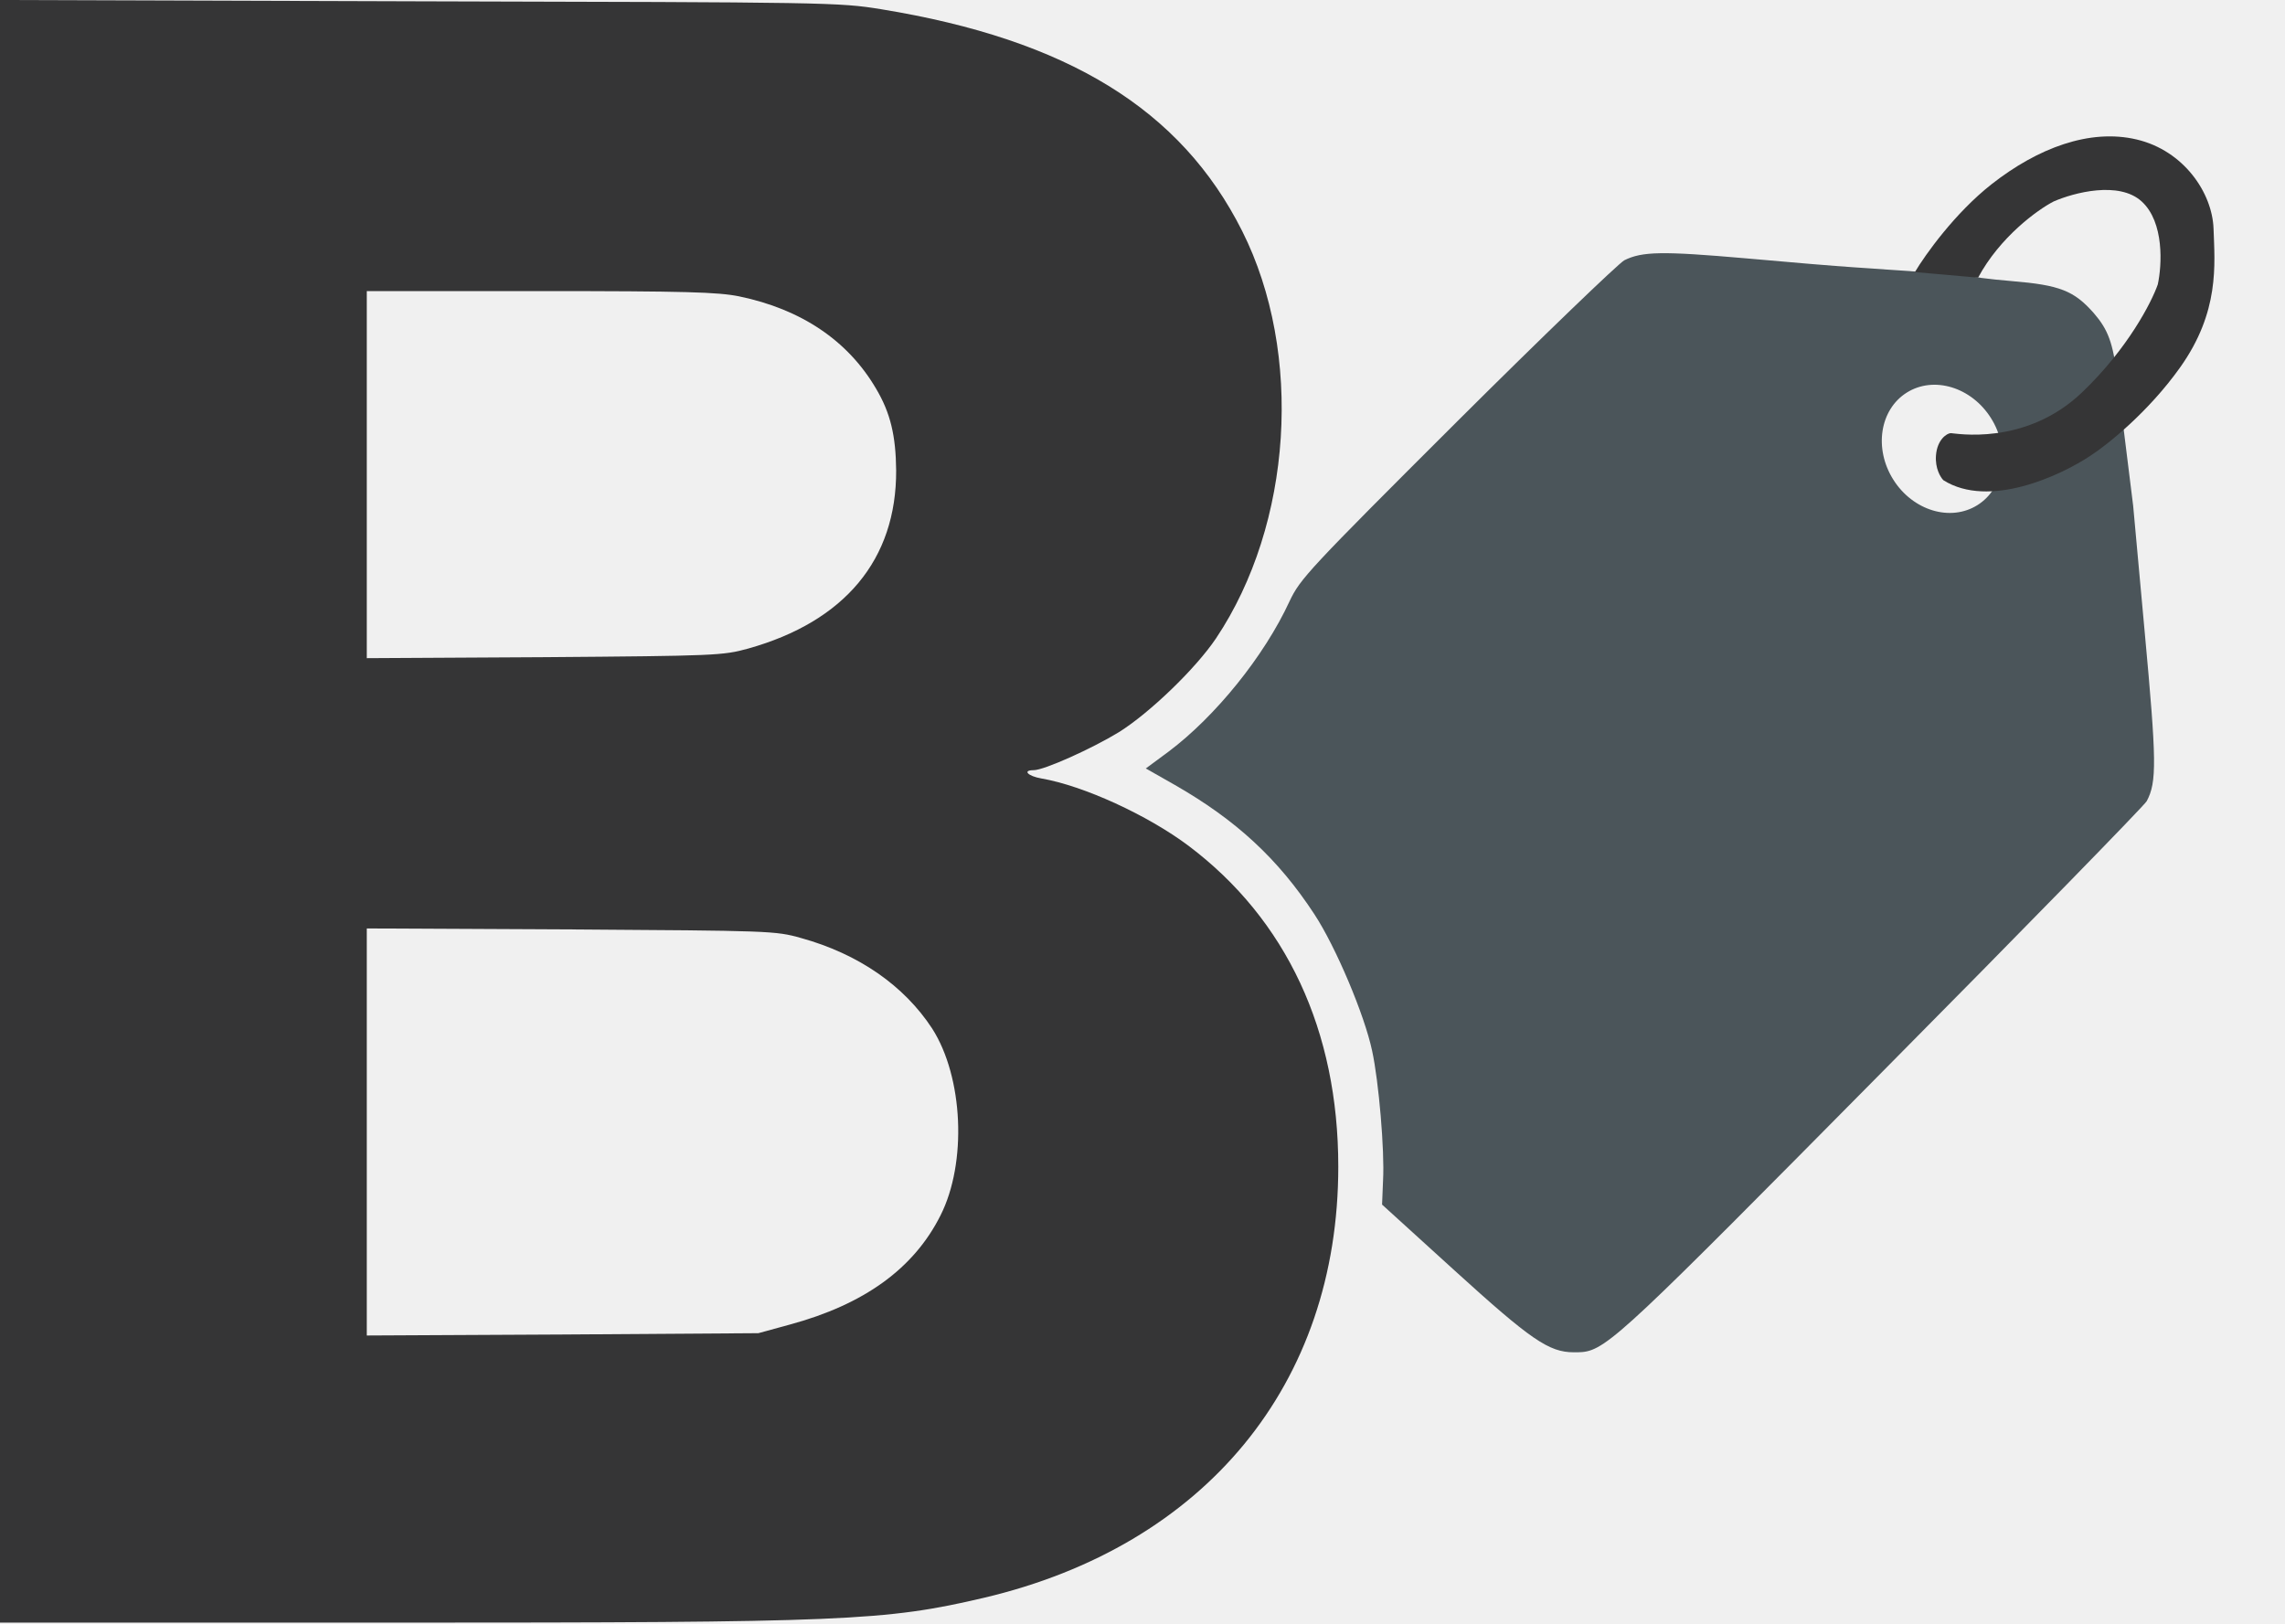
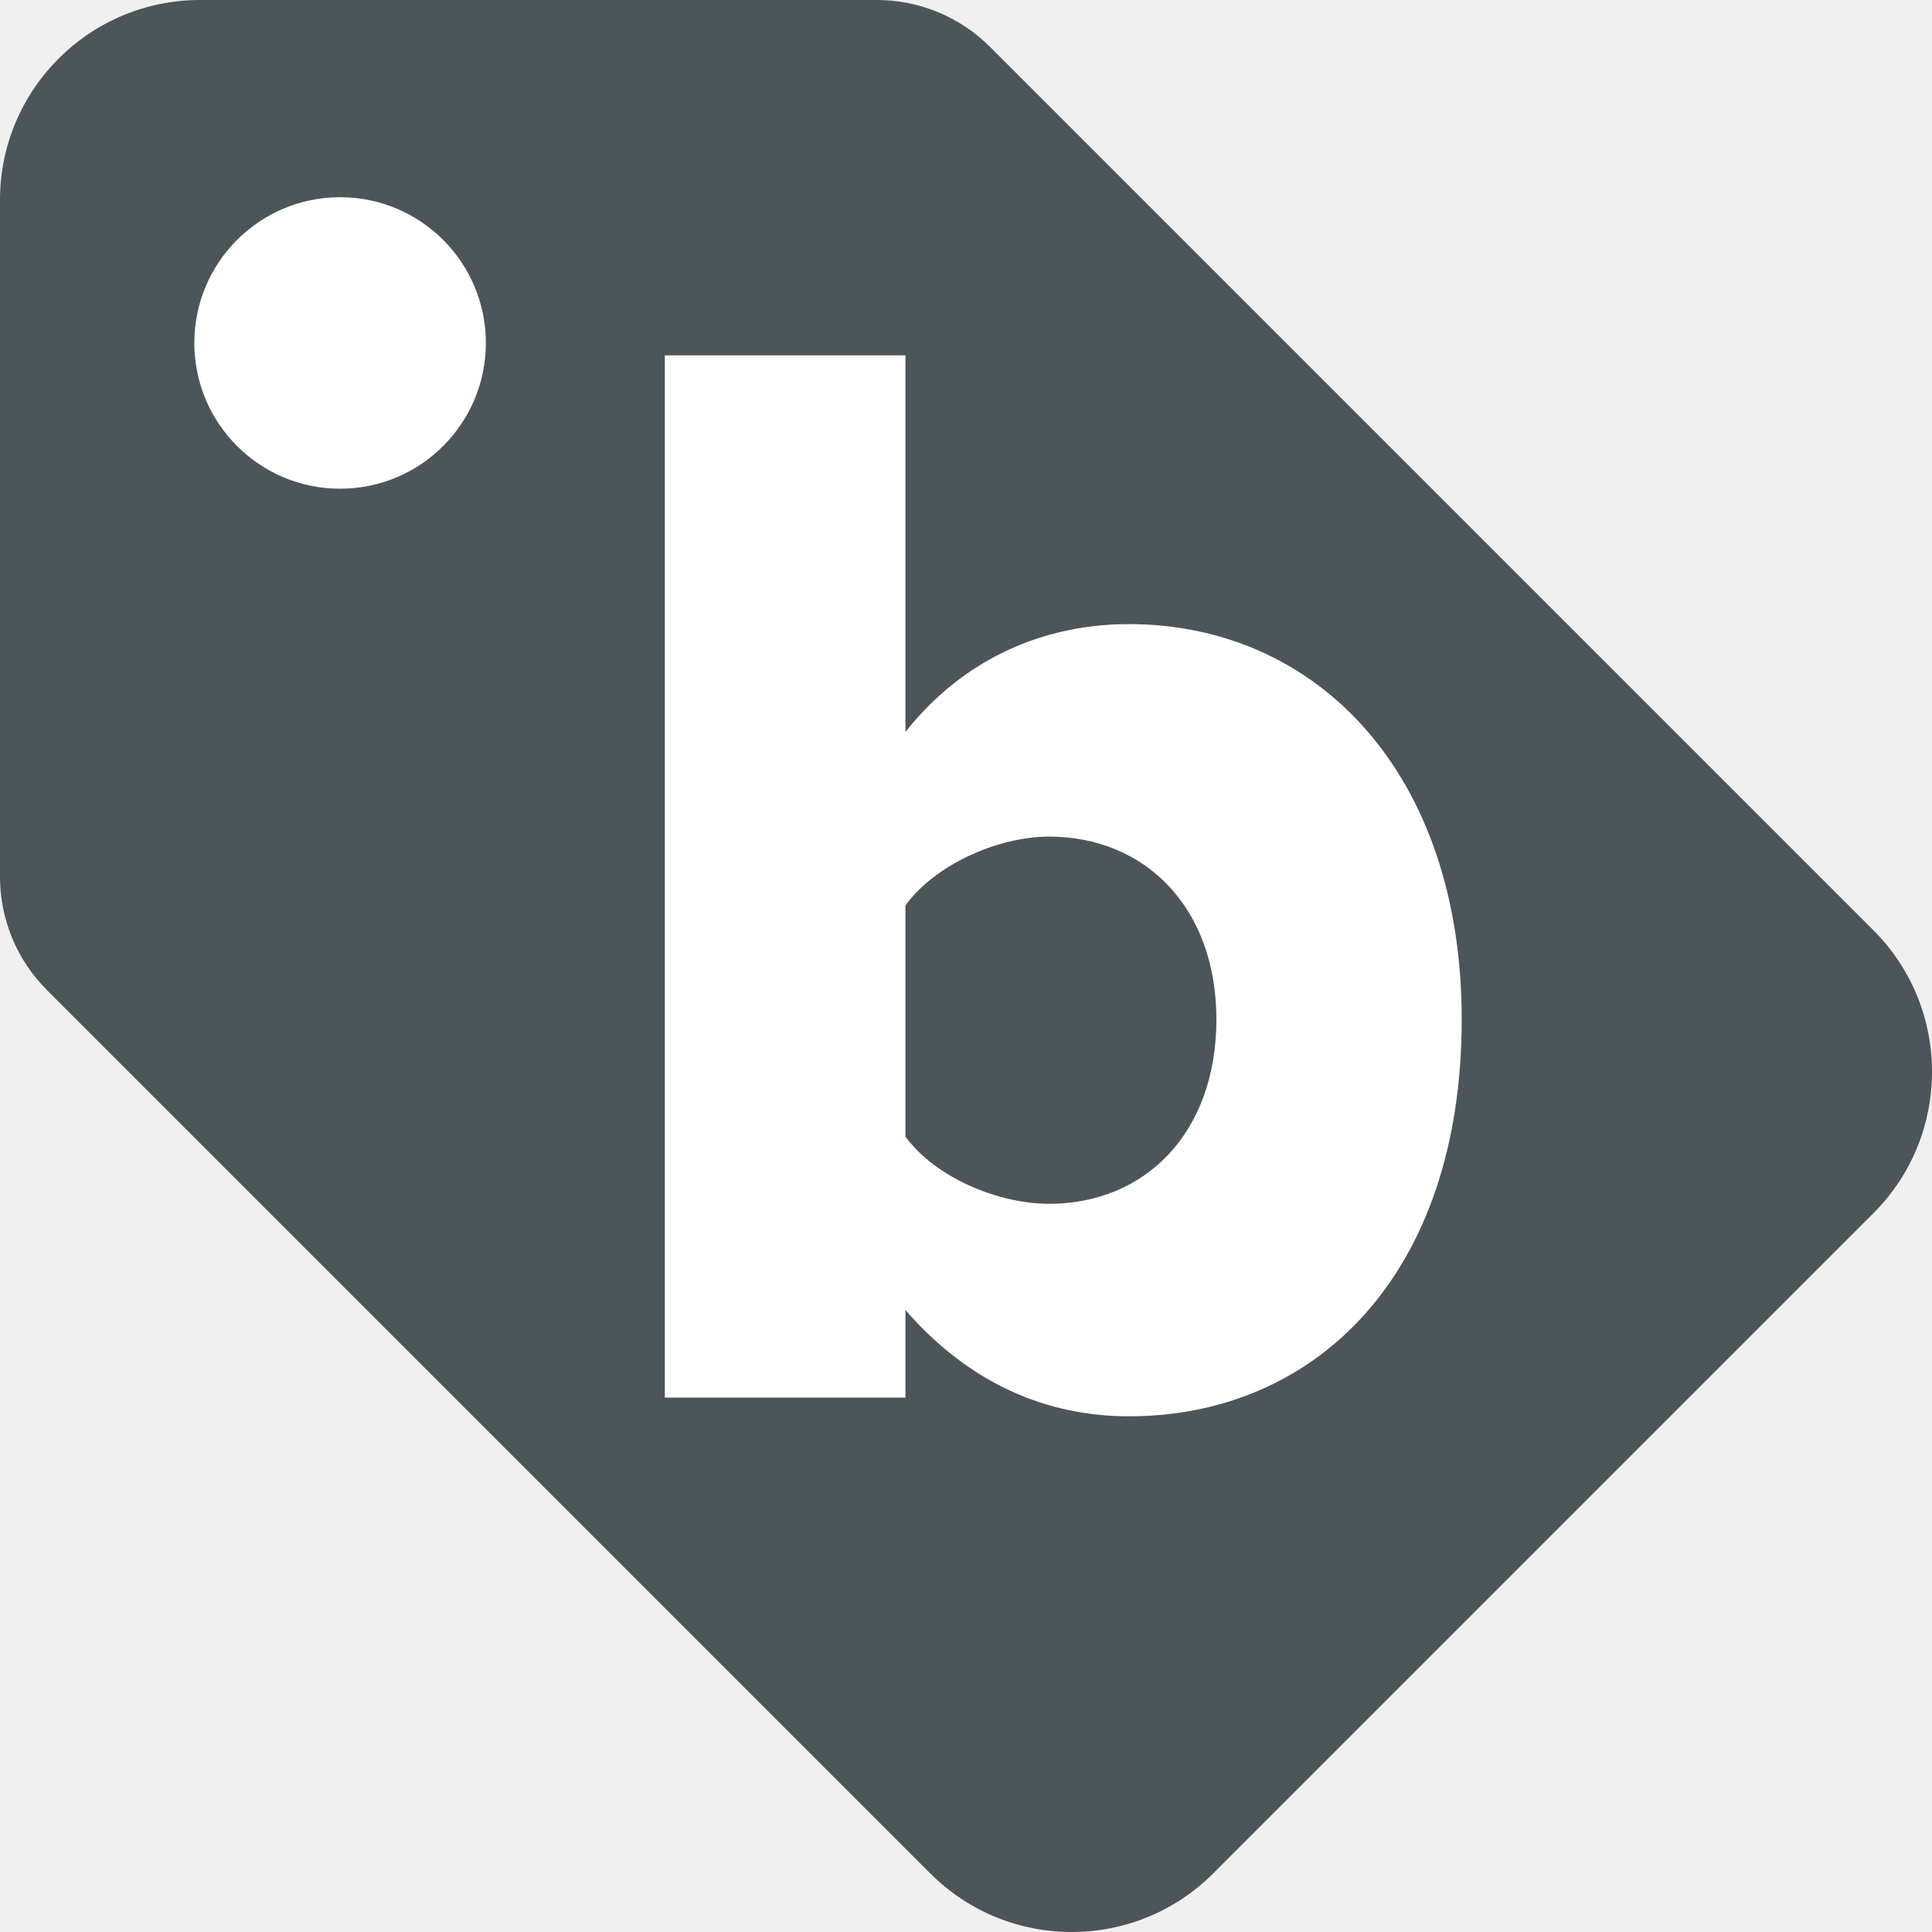
- <svg xmlns="http://www.w3.org/2000/svg" width="922" height="655" viewBox="0 0 922 655" fill="none">
-   <path d="M0 327.467V654.8H158.4C340.933 654.8 357.067 654.133 396.933 644.8C486.4 623.733 540 558.533 540 470.8C540 415.867 519.067 371.067 479.6 341.333C463.067 328.933 437.2 317.067 420.133 314.133C414.8 313.2 412.4 310.8 417.067 310.8C421.333 310.8 440.8 302 451.467 295.467C463.867 287.733 482.533 269.733 490.667 257.6C521.467 211.6 526 142.533 501.2 93.2C476.533 44.133 430.8 16 355.6 3.733C338.4 0.933 334.267 0.933 169.067 0.533L0 0V327.467ZM298.267 119.6C323.333 124.8 342.133 137.467 353.467 156.8C359.333 166.667 361.467 175.867 361.6 189.867C361.733 225.733 340.933 250.8 301.867 261.733C291.733 264.533 288.8 264.667 219.733 265.2L148 265.6V191.6V117.467H218C276.533 117.467 289.733 117.867 298.267 119.6ZM323.2 378.533C346.4 384.933 364.8 397.733 376.133 415.067C388.667 434.667 390.267 469.2 379.467 490.533C368.667 512 348.667 526.4 318.667 534.533L306 538L227.067 538.533L148 538.933V456.8V374.667L230.4 375.067C310.4 375.6 312.933 375.6 323.2 378.533Z" fill="#353536" />
-   <path d="M635.218 545.707C636.353 545.707 637.383 545.708 638.406 545.62C648.47 544.753 657.798 535.325 758.945 433.097L759.133 432.907C817.133 374.374 865.267 325.04 866.2 323.306C870.334 315.573 870.2 307.172 865.4 255.174L860.734 204.106L854.333 152.507C852.6 138.24 850.6 133.04 844.866 126.374C836.866 117.307 831.133 115.04 811.8 113.44C802.202 112.64 794.336 111.574 794.333 111.174L776.666 109.84L747.666 107.84C741.399 107.44 721.933 105.84 704.333 104.24C670.733 101.307 662.6 101.44 655.4 105.04C652.999 106.374 622.599 135.573 587.933 170.106C527.933 229.973 524.6 233.574 520.333 242.64C510.067 264.907 490.333 289.173 471.533 303.306L462.333 310.106L474.067 316.773C498.733 330.906 515.667 346.507 530.333 368.907C539 382.107 550.6 409.574 553.666 424.107C556.333 436.374 558.733 464.373 558.067 476.24L557.666 486.107L587 512.773C617.667 540.64 625 545.707 635 545.707H635.218ZM797.908 203.83C787.016 210.672 771.801 206.056 763.926 193.519C756.051 180.982 758.497 165.272 769.39 158.429C780.283 151.587 795.497 156.203 803.372 168.74C811.248 181.277 808.801 196.987 797.908 203.83Z" fill="#4B555A" />
-   <path d="M772.667 109.793L798.167 112.04C806.967 95.64 822.167 84.626 828.667 81.293C836.667 77.793 854.967 72.892 864.167 81.293C873.367 89.692 872.333 107.126 870.667 114.792C868.167 121.959 858.567 140.692 840.167 158.292C817.167 180.292 788.667 174.792 787.167 174.792C785.667 174.792 781.667 177.292 781.167 183.792C780.767 188.992 783 192.626 784.167 193.792C802.567 205.392 831.5 191.959 843.667 183.792C850.333 179.459 866.867 166.292 879.667 148.292C895.667 125.792 893.667 106.792 893.167 92.293C892.667 77.793 881.167 60.792 862.167 56.292C843.167 51.792 822.167 59.792 803.667 74.293C788.867 85.892 776.833 102.793 772.667 109.793Z" fill="#353536" />
+ <svg xmlns="http://www.w3.org/2000/svg" width="338" height="338" viewBox="0 0 338 338" fill="none">
+   <path d="M0 153.402V35C0 15.67 15.67 0 35 0H153.402C160.828 0 167.95 2.95 173.201 8.201L327.751 162.751C341.42 176.42 341.42 198.58 327.751 212.249L212.249 327.751C198.58 341.42 176.42 341.42 162.751 327.751L8.201 173.201C2.95 167.95 0 160.828 0 153.402Z" fill="#4B555A" />
+   <path d="M85 60C85 74.083 73.583 85.5 59.5 85.5C45.417 85.5 34 74.083 34 60C34 45.917 45.417 34.5 59.5 34.5C73.583 34.5 85 45.917 85 60Z" fill="white" />
+   <path d="M158.406 244.5H116.308V62.169H158.406V128.049C168.793 114.927 183.008 109.187 197.496 109.187C230.299 109.187 255.722 135.156 255.722 178.347C255.722 223.178 230.026 247.78 197.496 247.78C182.735 247.78 169.34 241.766 158.406 229.192V244.5ZM158.406 158.392V198.849C163.599 205.956 174.534 210.603 183.555 210.603C200.23 210.603 212.804 198.302 212.804 178.347C212.804 158.665 200.23 146.364 183.555 146.364C174.534 146.364 163.599 151.284 158.406 158.392Z" fill="white" />
</svg>
